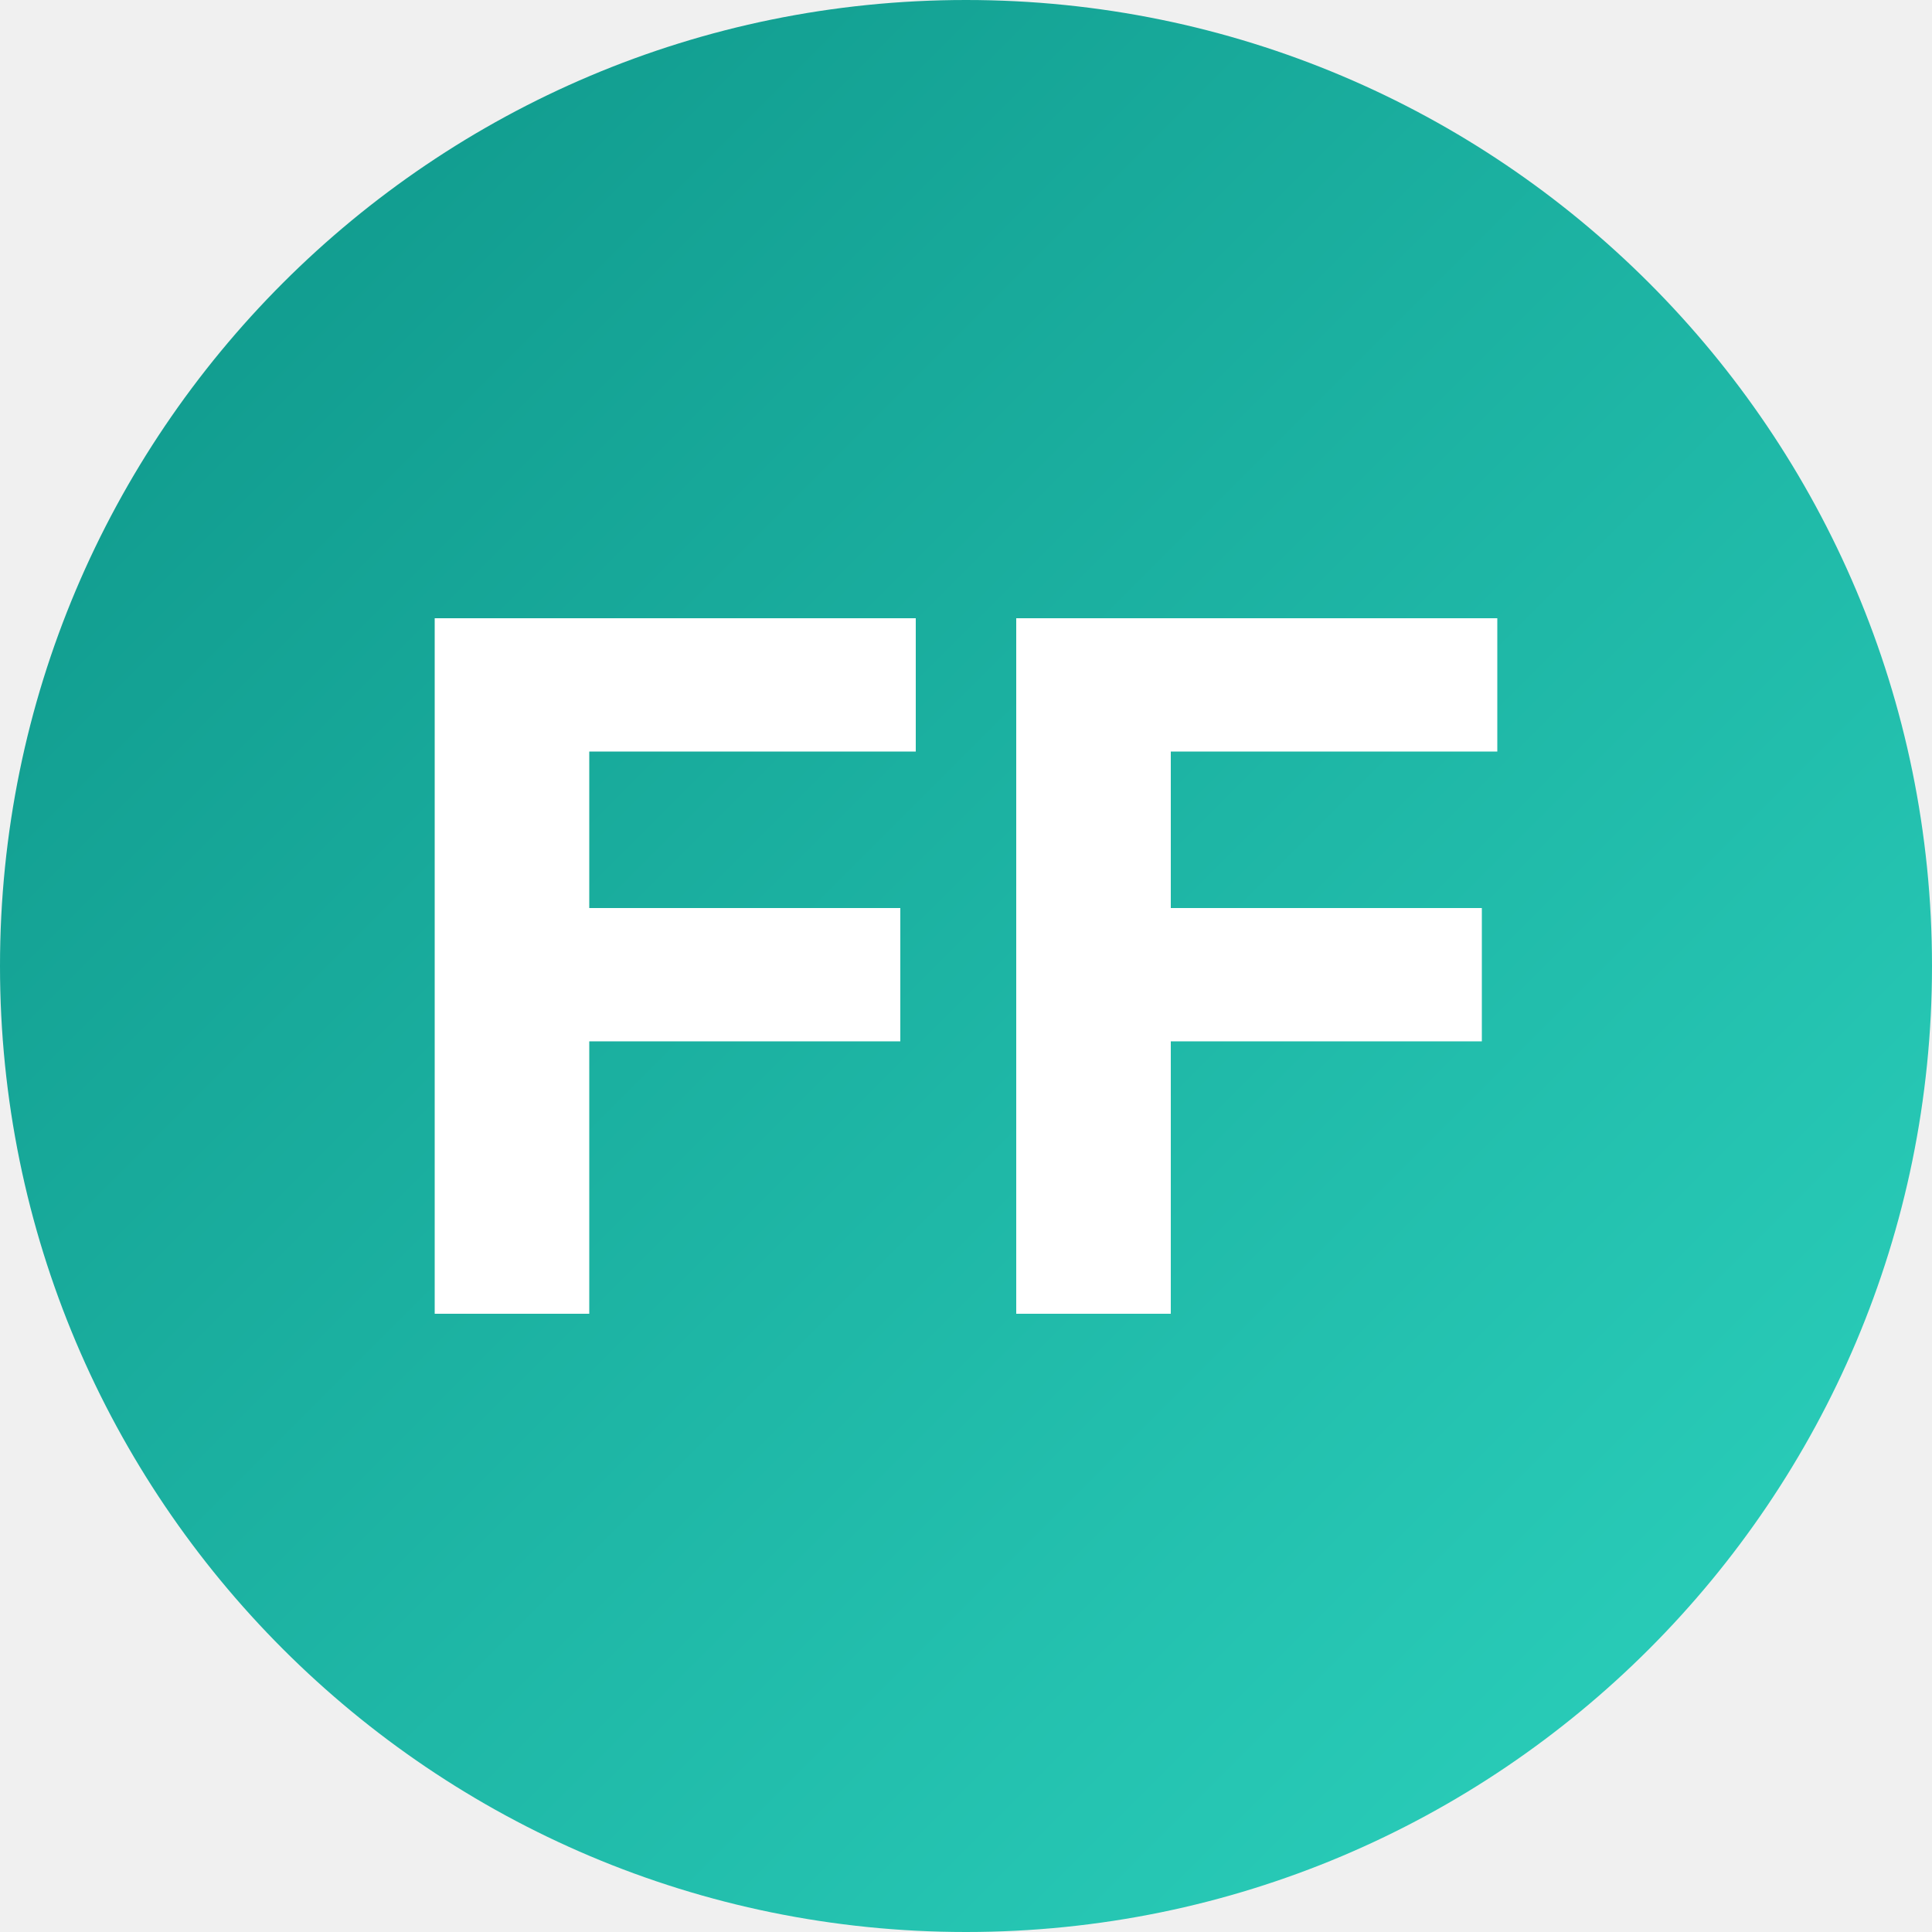
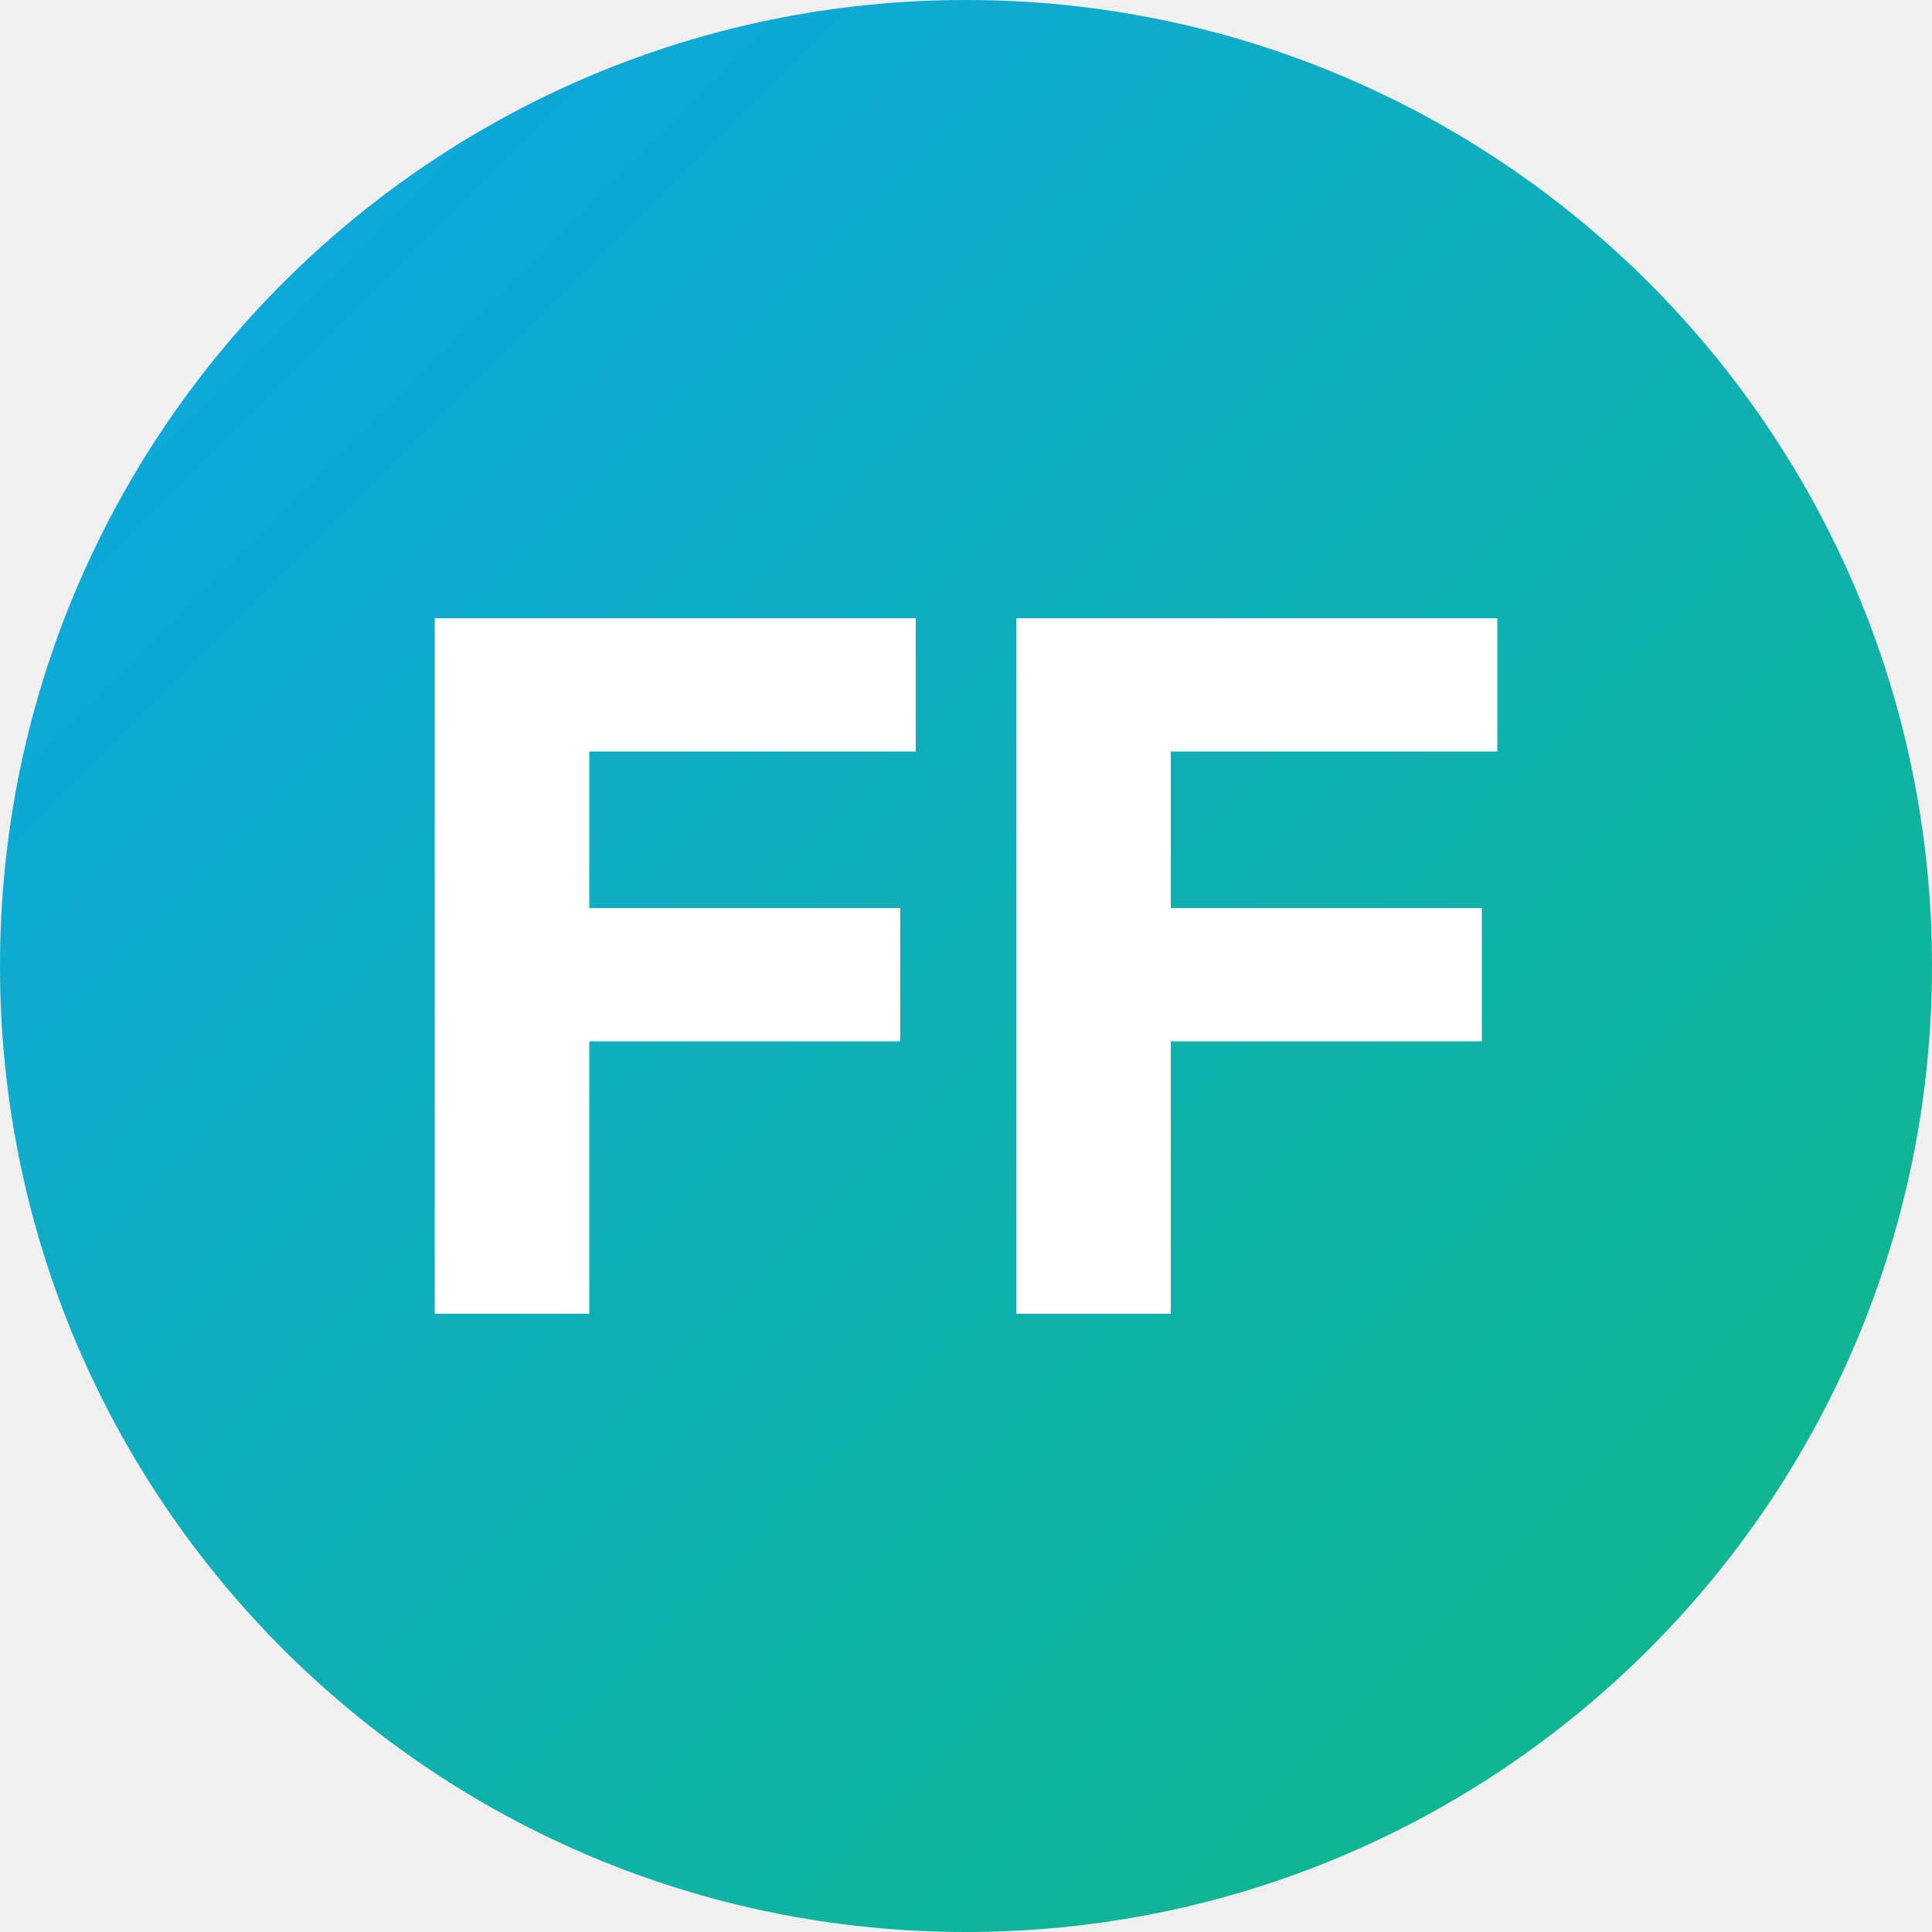
<svg xmlns="http://www.w3.org/2000/svg" viewBox="0 0 100 100">
  <defs>
    <linearGradient id="g-courtflow" x1="0%" y1="0%" x2="100%" y2="100%">
-       <stop offset="0%" stop-color="#0d9488" />
-       <stop offset="100%" stop-color="#2dd4bf" />
+       <stop offset="0%" stop-color="#0ea5e9" />
+       <stop offset="100%" stop-color="#10b981" />
    </linearGradient>
  </defs>
  <rect width="100" height="100" rx="50" fill="url(#g-courtflow)" />
  <path d="M22.5,32 H30.5 V68 H22.5 Z M28.6,47 H46.6 V53.9 H28.6 Z M28.6,32 H47.4 V38.9 H28.6 Z M52.6,32 H60.6 V68 H52.6 Z M58.7,47 H76.7 V53.9 H58.7 Z M58.7,32 H77.5 V38.9 H58.7 Z" fill="#ffffff" />
</svg>
